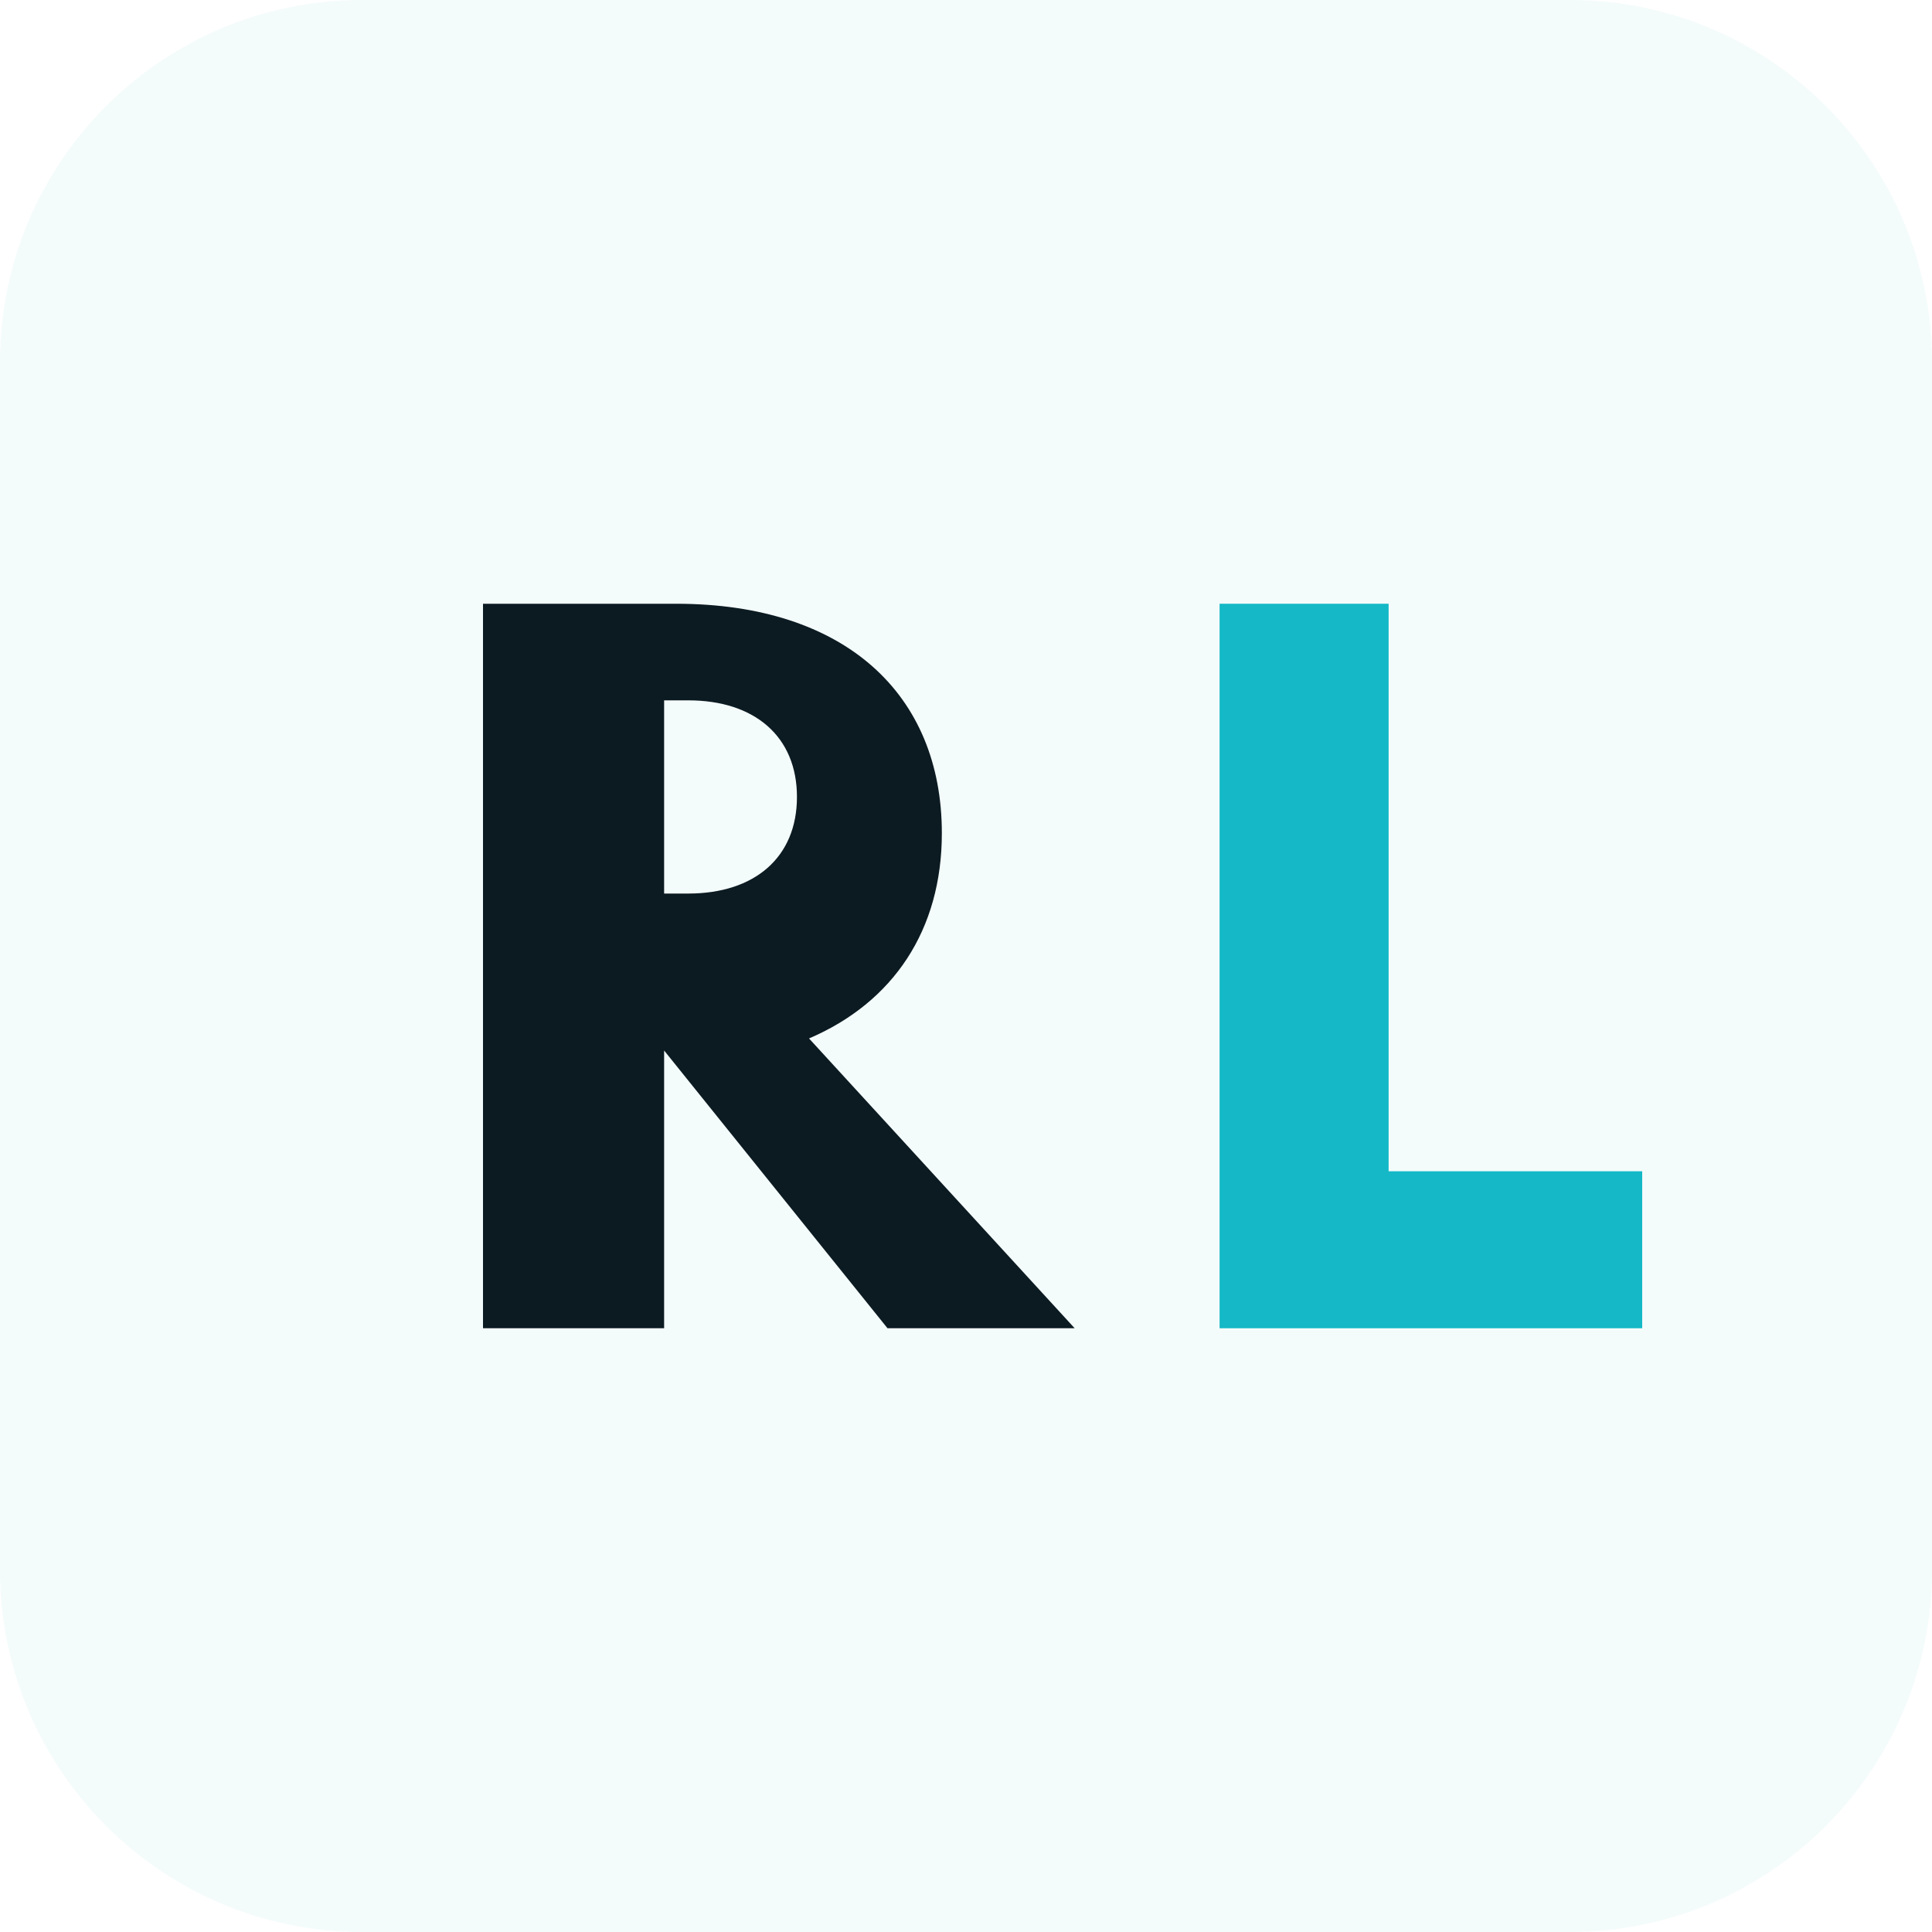
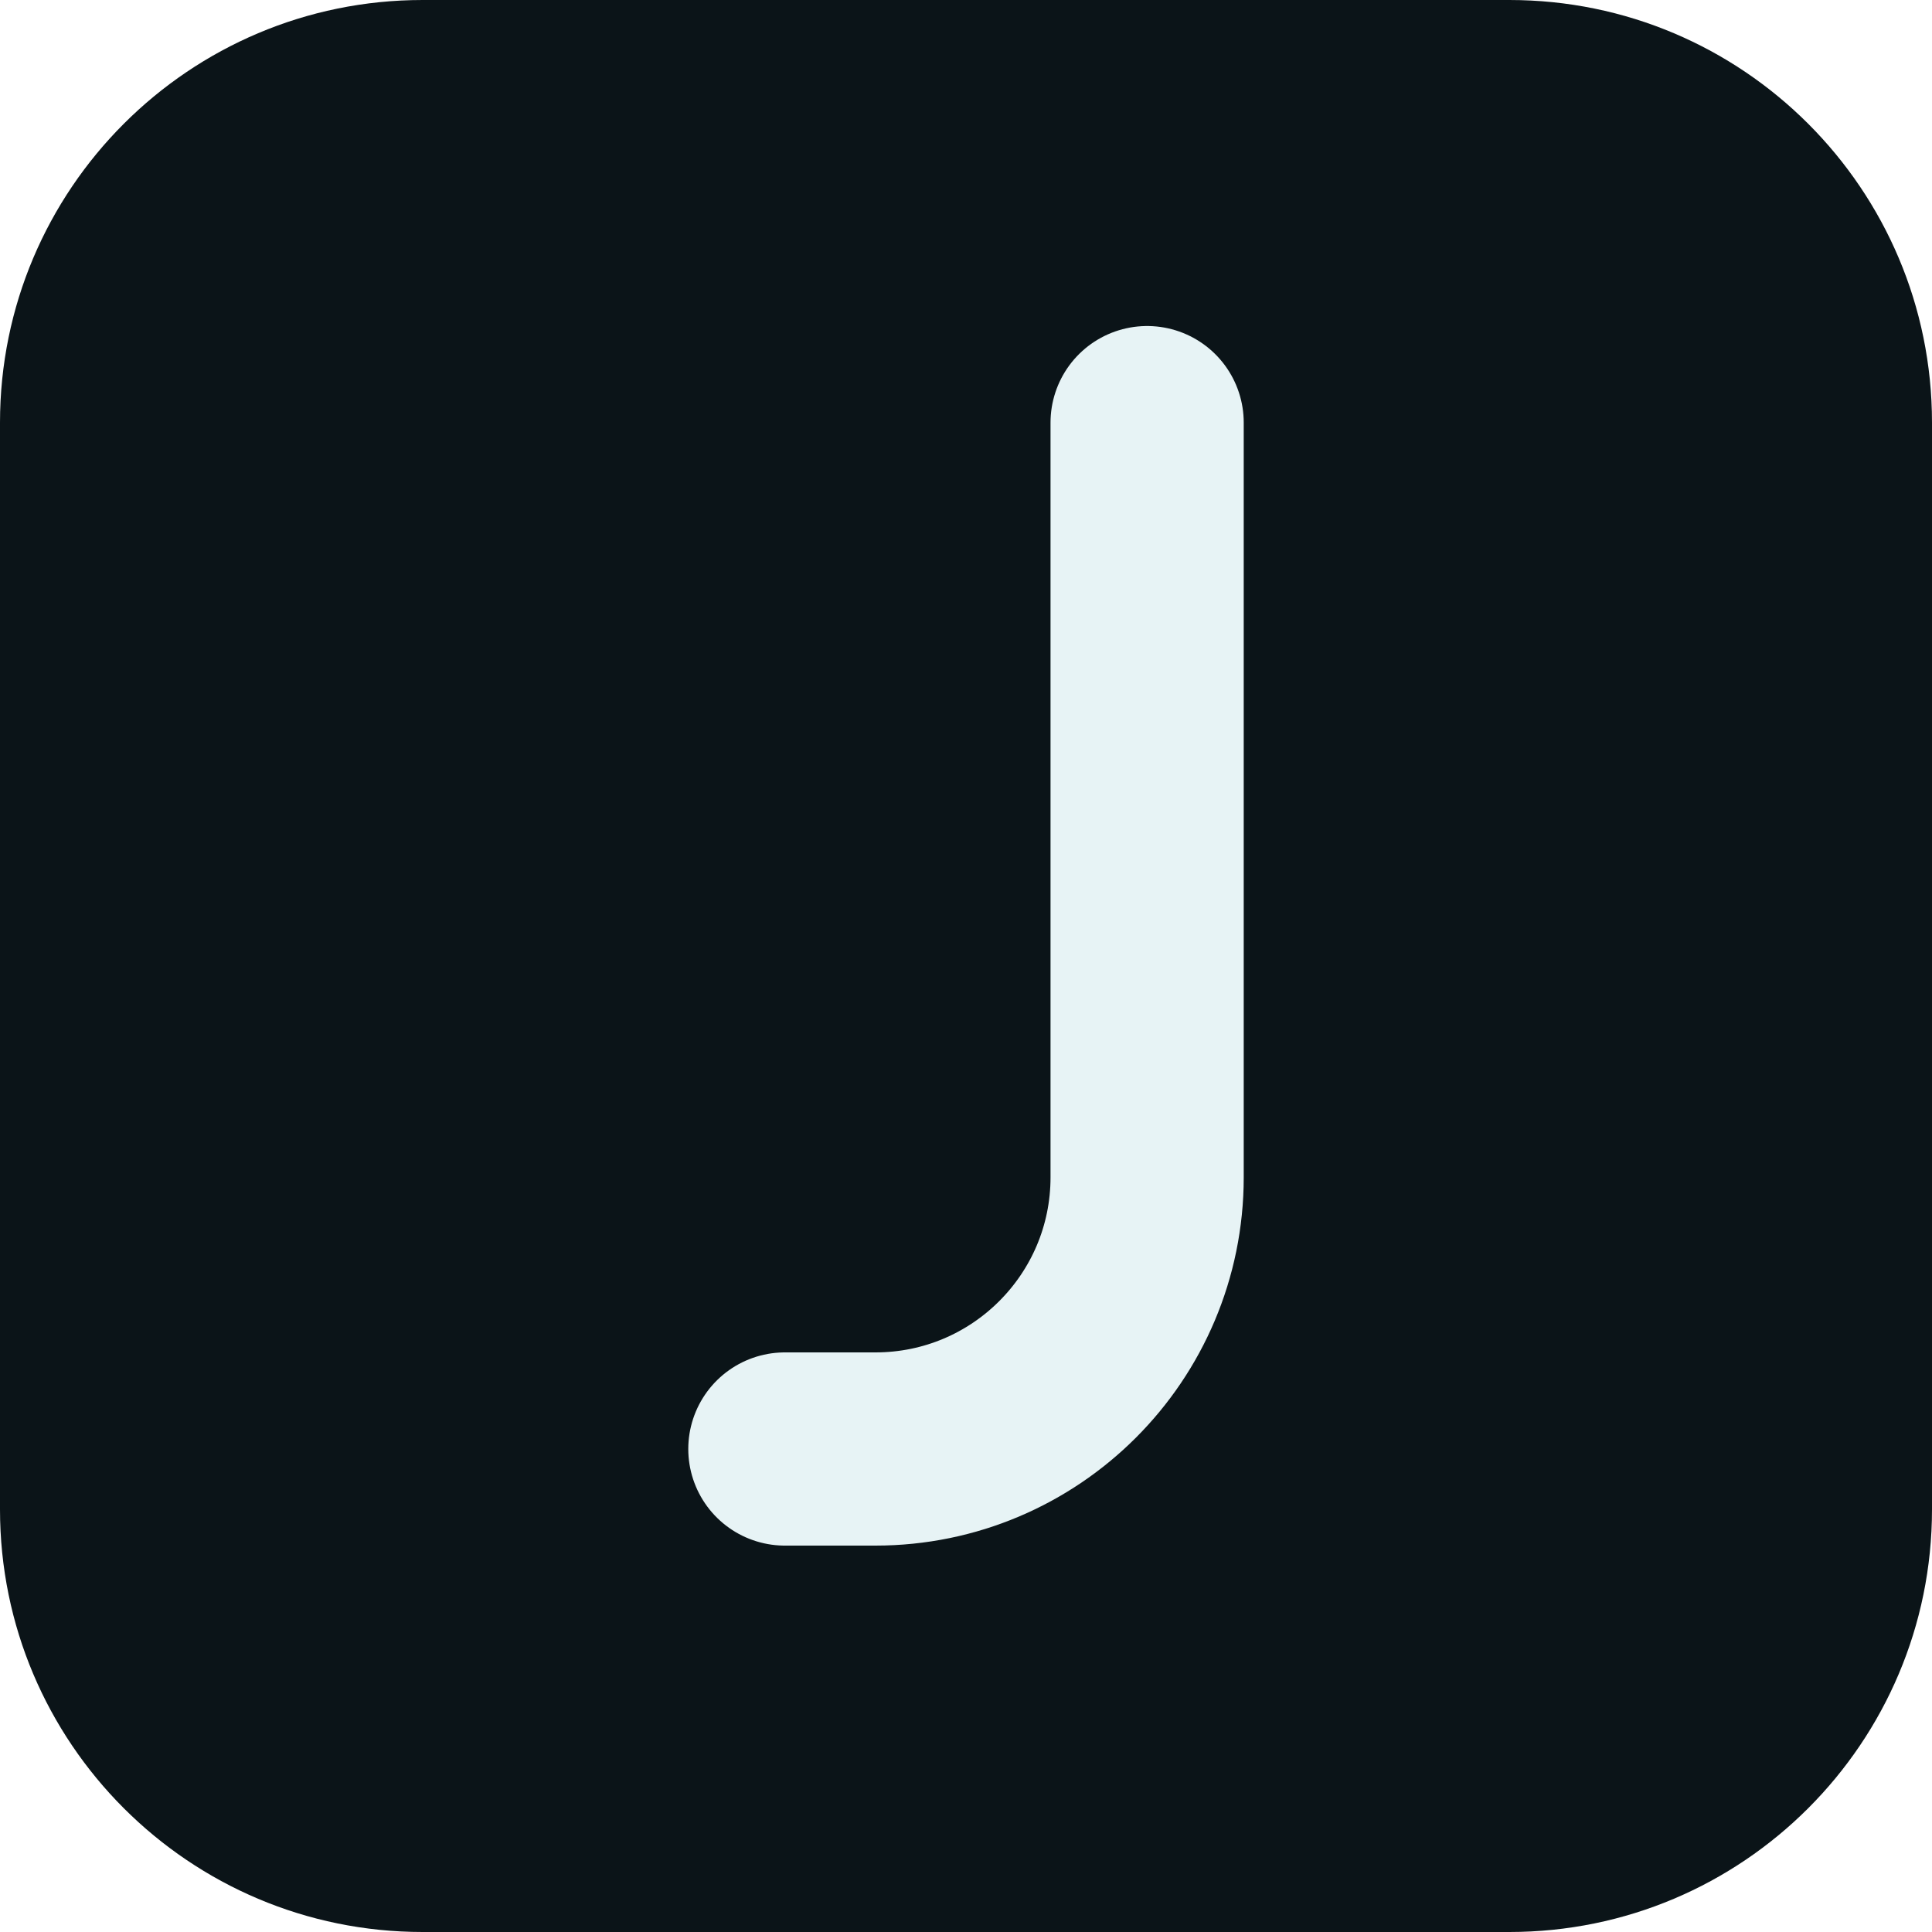
<svg xmlns="http://www.w3.org/2000/svg" viewBox="0 0 32 32" fill="none">
-   <rect width="32" height="32" rx="6" fill="#f4fbfb" />
-   <path d="M8 22V10h3.2c2.8 0 4.4 1.5 4.4 3.8 0 1.6-.8 2.8-2.2 3.4L17.8 22h-3.1l-3.7-4.6H11V22H8Zm3-7.2h.4c1.1 0 1.8-.6 1.8-1.6s-.7-1.6-1.8-1.6H11v3.2Z" fill="#0c1b22" />
-   <path d="M20.2 22V10h2.8v9.4h4.2V22h-7Z" fill="#14b8c6" />
+   <rect width="32" height="32" rx="7" fill="#0b1418" />
+   <path d="M19 7v12.5a4.5 4.5 0 0 1-4.5 4.5H13" stroke="#e7f3f5" stroke-width="3.2" stroke-linecap="round" stroke-linejoin="round" />
</svg>
